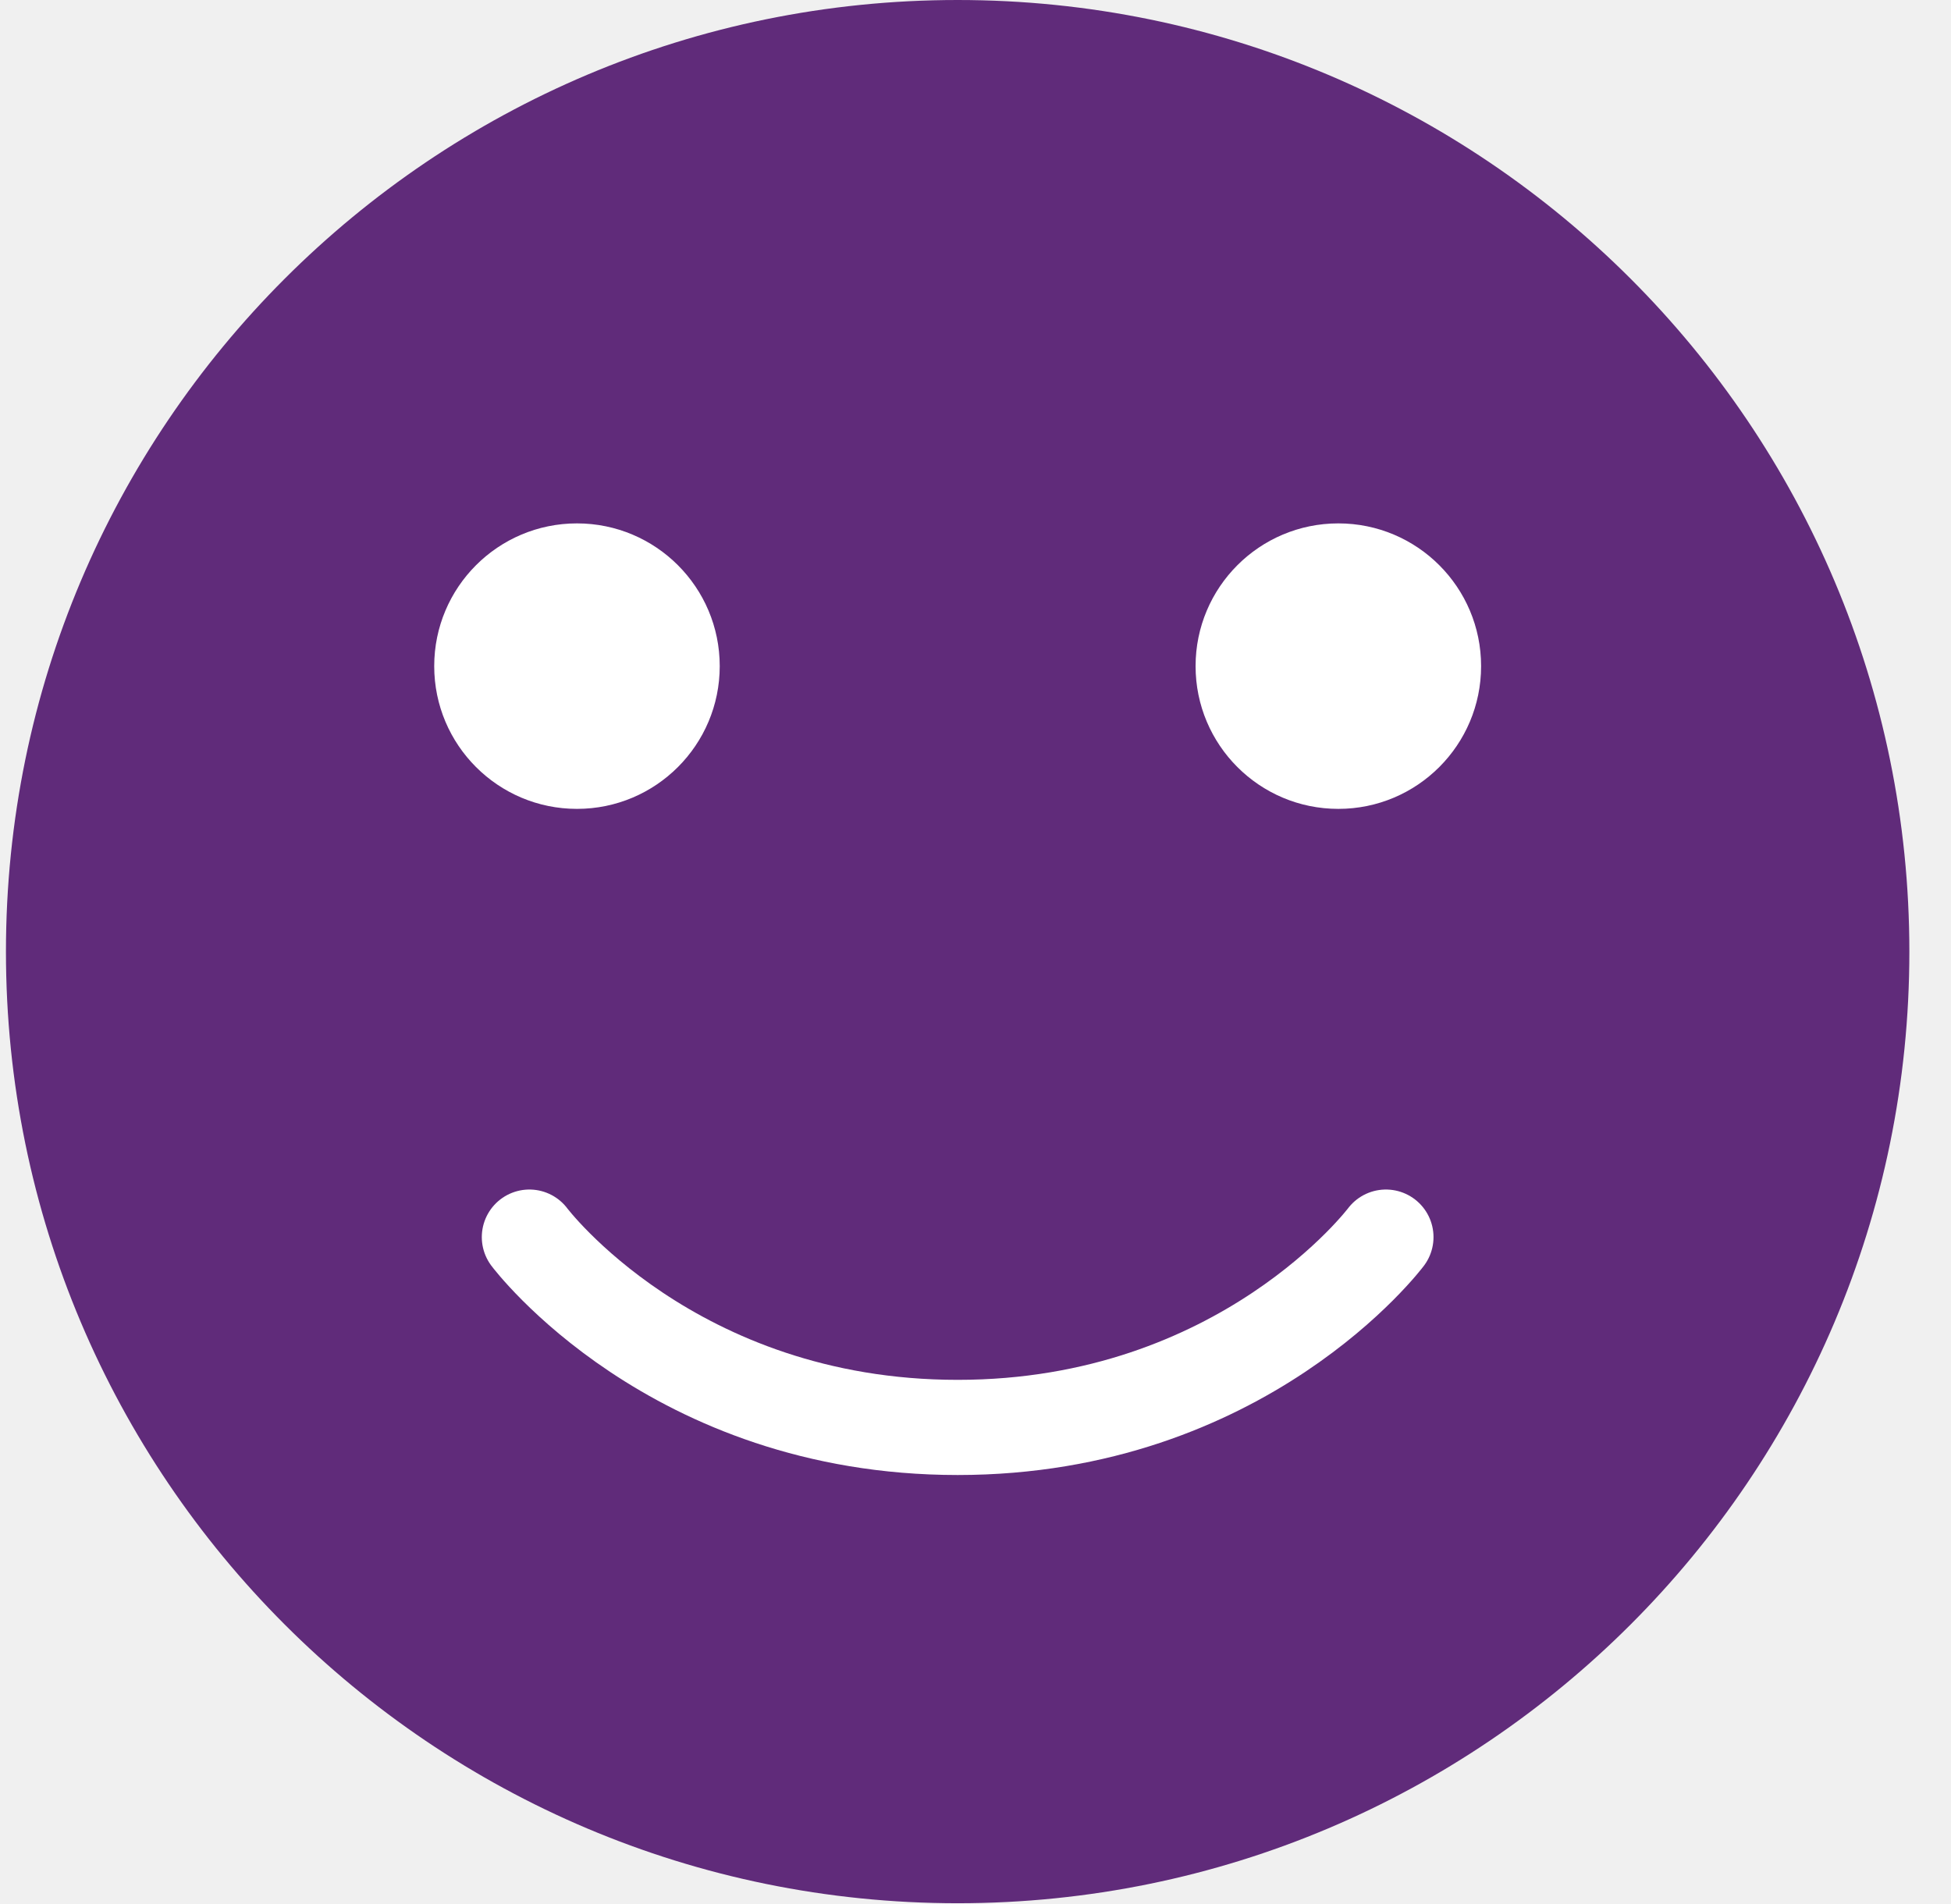
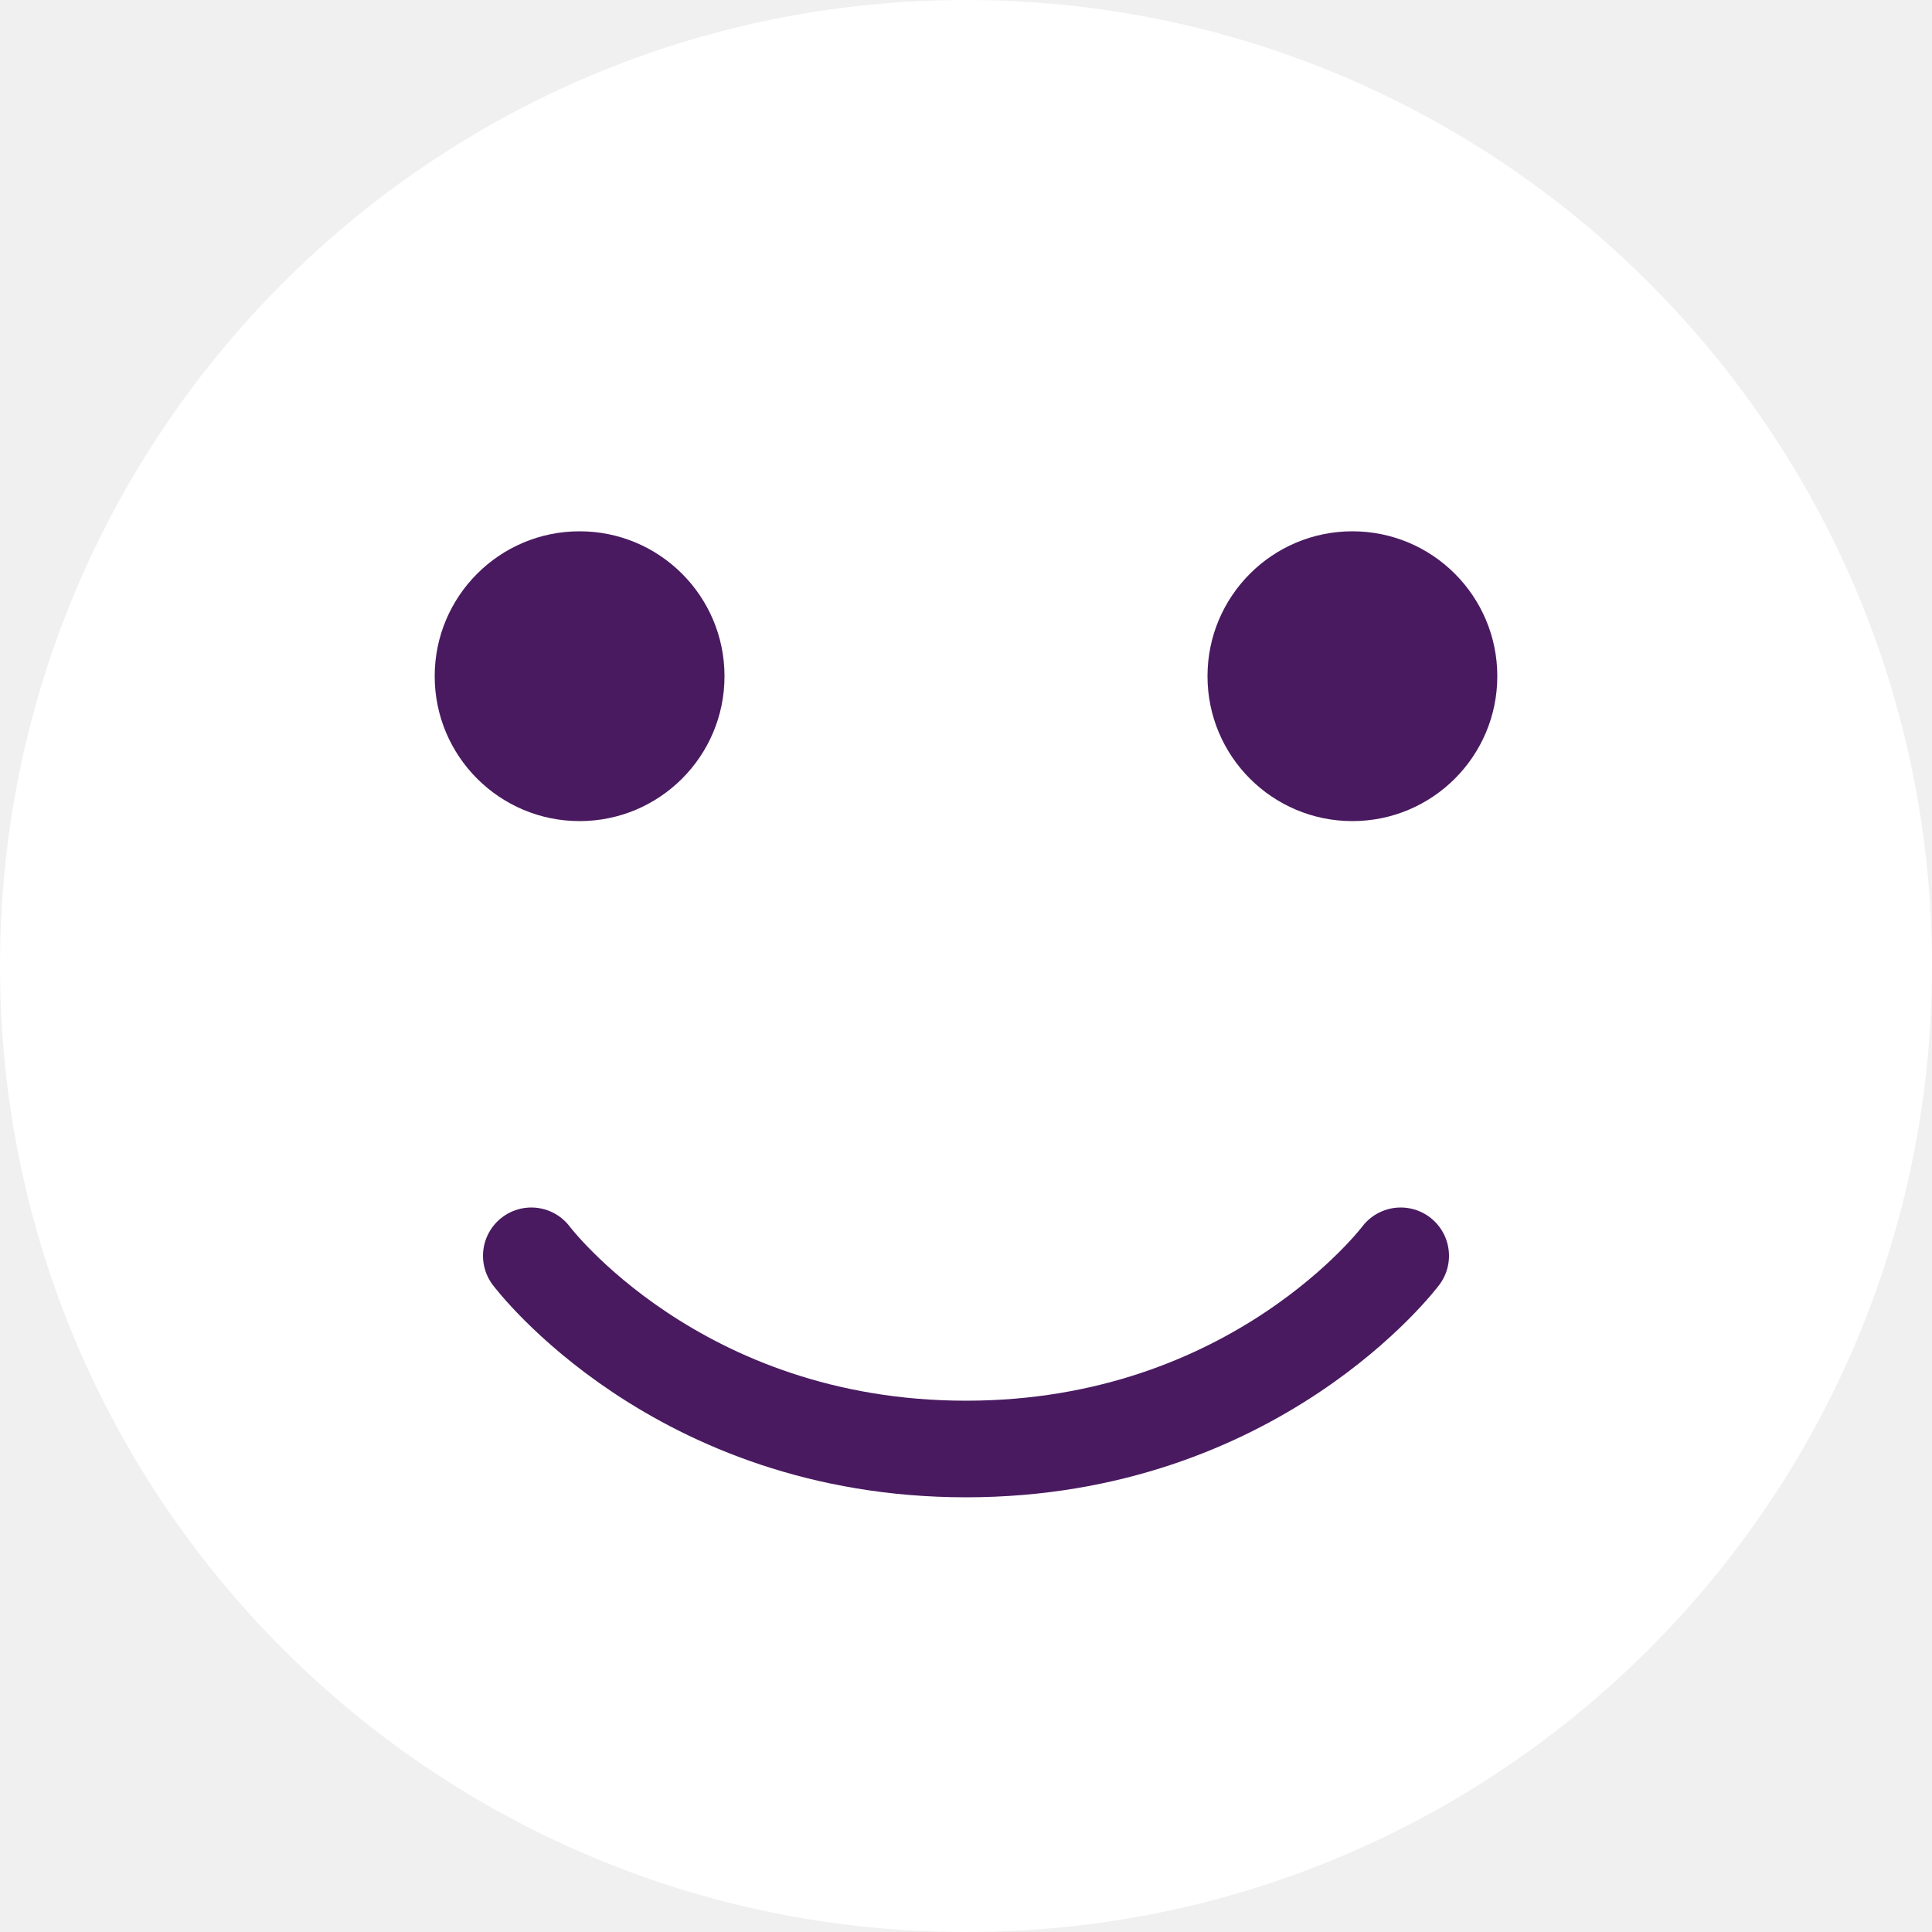
- <svg xmlns="http://www.w3.org/2000/svg" width="41" height="40" viewBox="0 0 41 40" fill="none">
-   <circle cx="20.125" cy="20" r="20" fill="#602B7A" />
-   <circle cx="12.125" cy="14" r="3" fill="white" />
-   <path d="M11.125 26C11.125 26 14.125 30 20.125 30C26.125 30 29.125 26 29.125 26" stroke="white" stroke-width="2" stroke-linecap="round" stroke-linejoin="round" />
-   <circle cx="28.125" cy="14" r="3" fill="white" />
+ <svg xmlns="http://www.w3.org/2000/svg" width="40" height="40" viewBox="0 0 40 40" fill="none">
+   <circle cx="20" cy="20" r="20" fill="white" />
+   <circle cx="12" cy="14" r="3" fill="#491A60" />
+   <path d="M11 26C11 26 14 30 20 30C26 30 29 26 29 26" stroke="#491A60" stroke-width="2" stroke-linecap="round" stroke-linejoin="round" />
+   <circle cx="28" cy="14" r="3" fill="#491A60" />
</svg>
